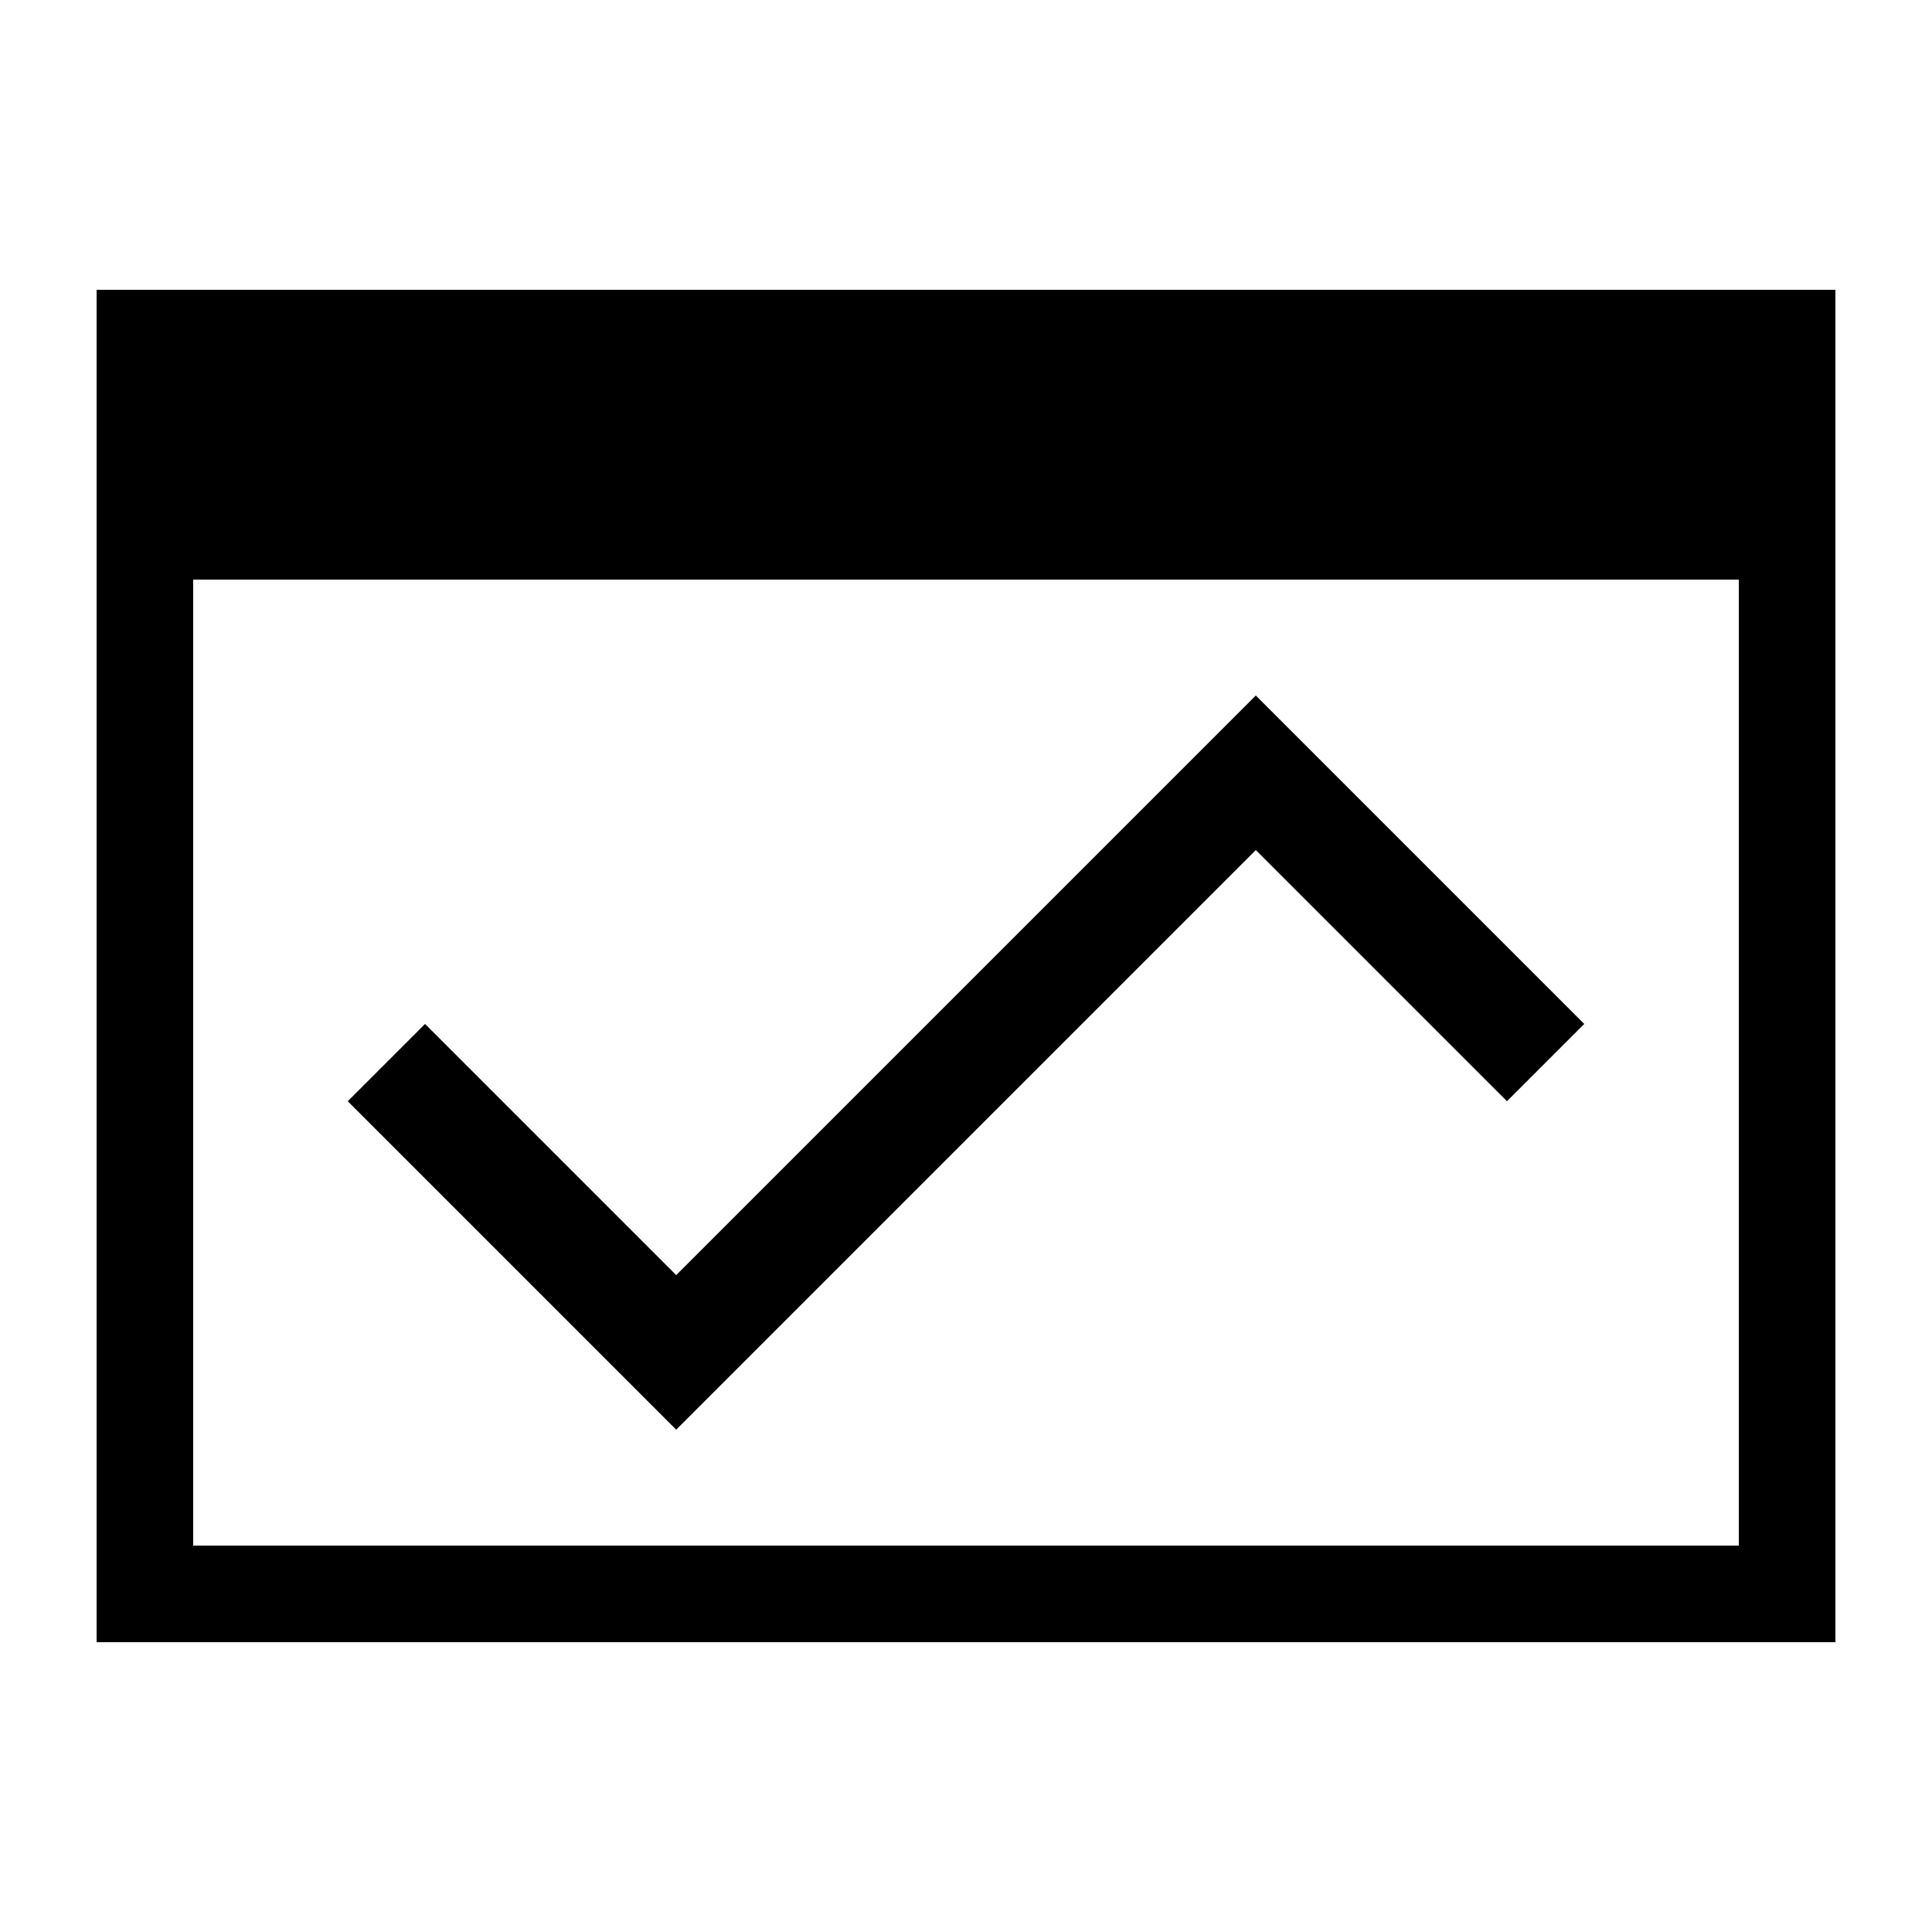
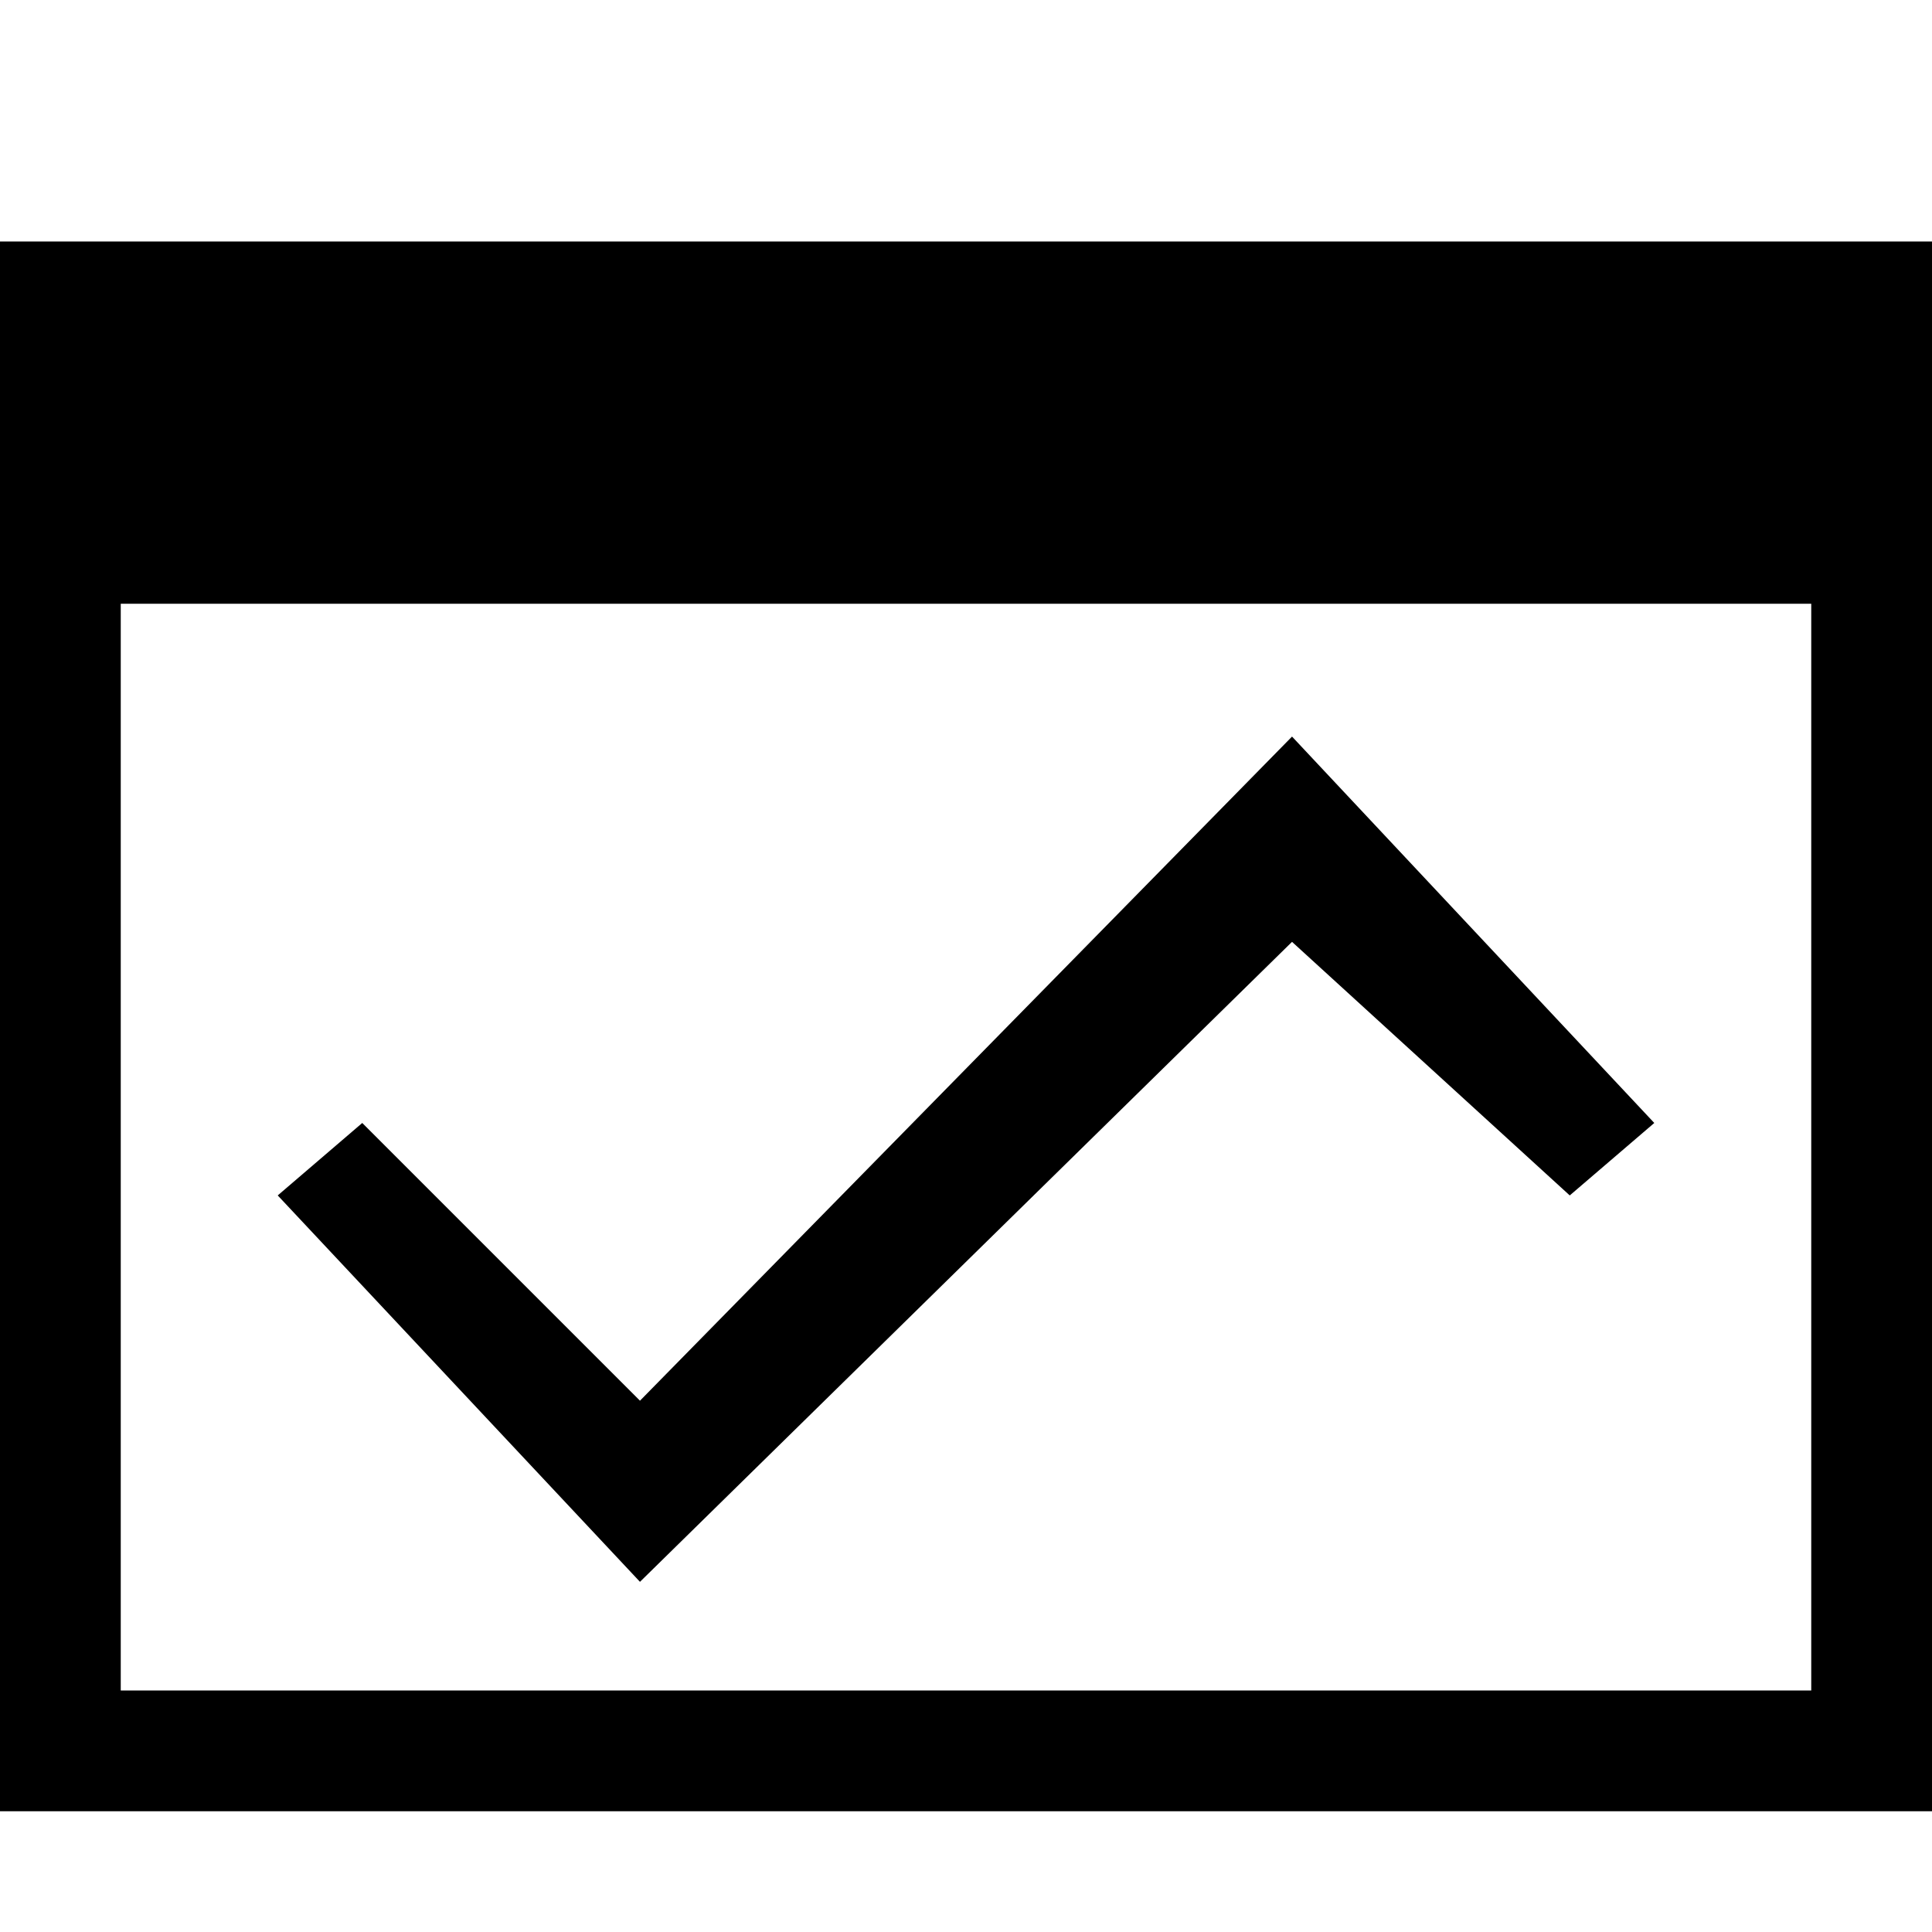
- <svg xmlns="http://www.w3.org/2000/svg" version="1.1" id="Layer_1" x="0px" y="0px" width="20px" height="20px" viewBox="0 0 20 20" enable-background="new 0 0 20 20" xml:space="preserve">
-   <g>
-     <polygon points="13,8.8 15.6,11.4 16.4,10.6 13,7.2 7,13.2 4.4,10.6 3.6,11.4 7,14.8  " />
-     <path d="M1,3v2v12h18V5V3H1z M18,16H2V6h16V16z" />
-   </g>
+ <svg xmlns="http://www.w3.org/2000/svg" version="1.1" id="Layer_1" x="0px" y="0px" width="16px" height="16px" viewBox="0 0 16 16" enable-background="new 0 0 16 16" xml:space="preserve">
+   <path d="M0,2v13h16V2H0z M15,14H1V5h14V14z" />
+   <polygon points="10.7,7.8 13,9.9 13.7,9.3 10.7,6.1 5.3,11.6 3,9.3 2.3,9.9 5.3,13.1 " />
</svg>
